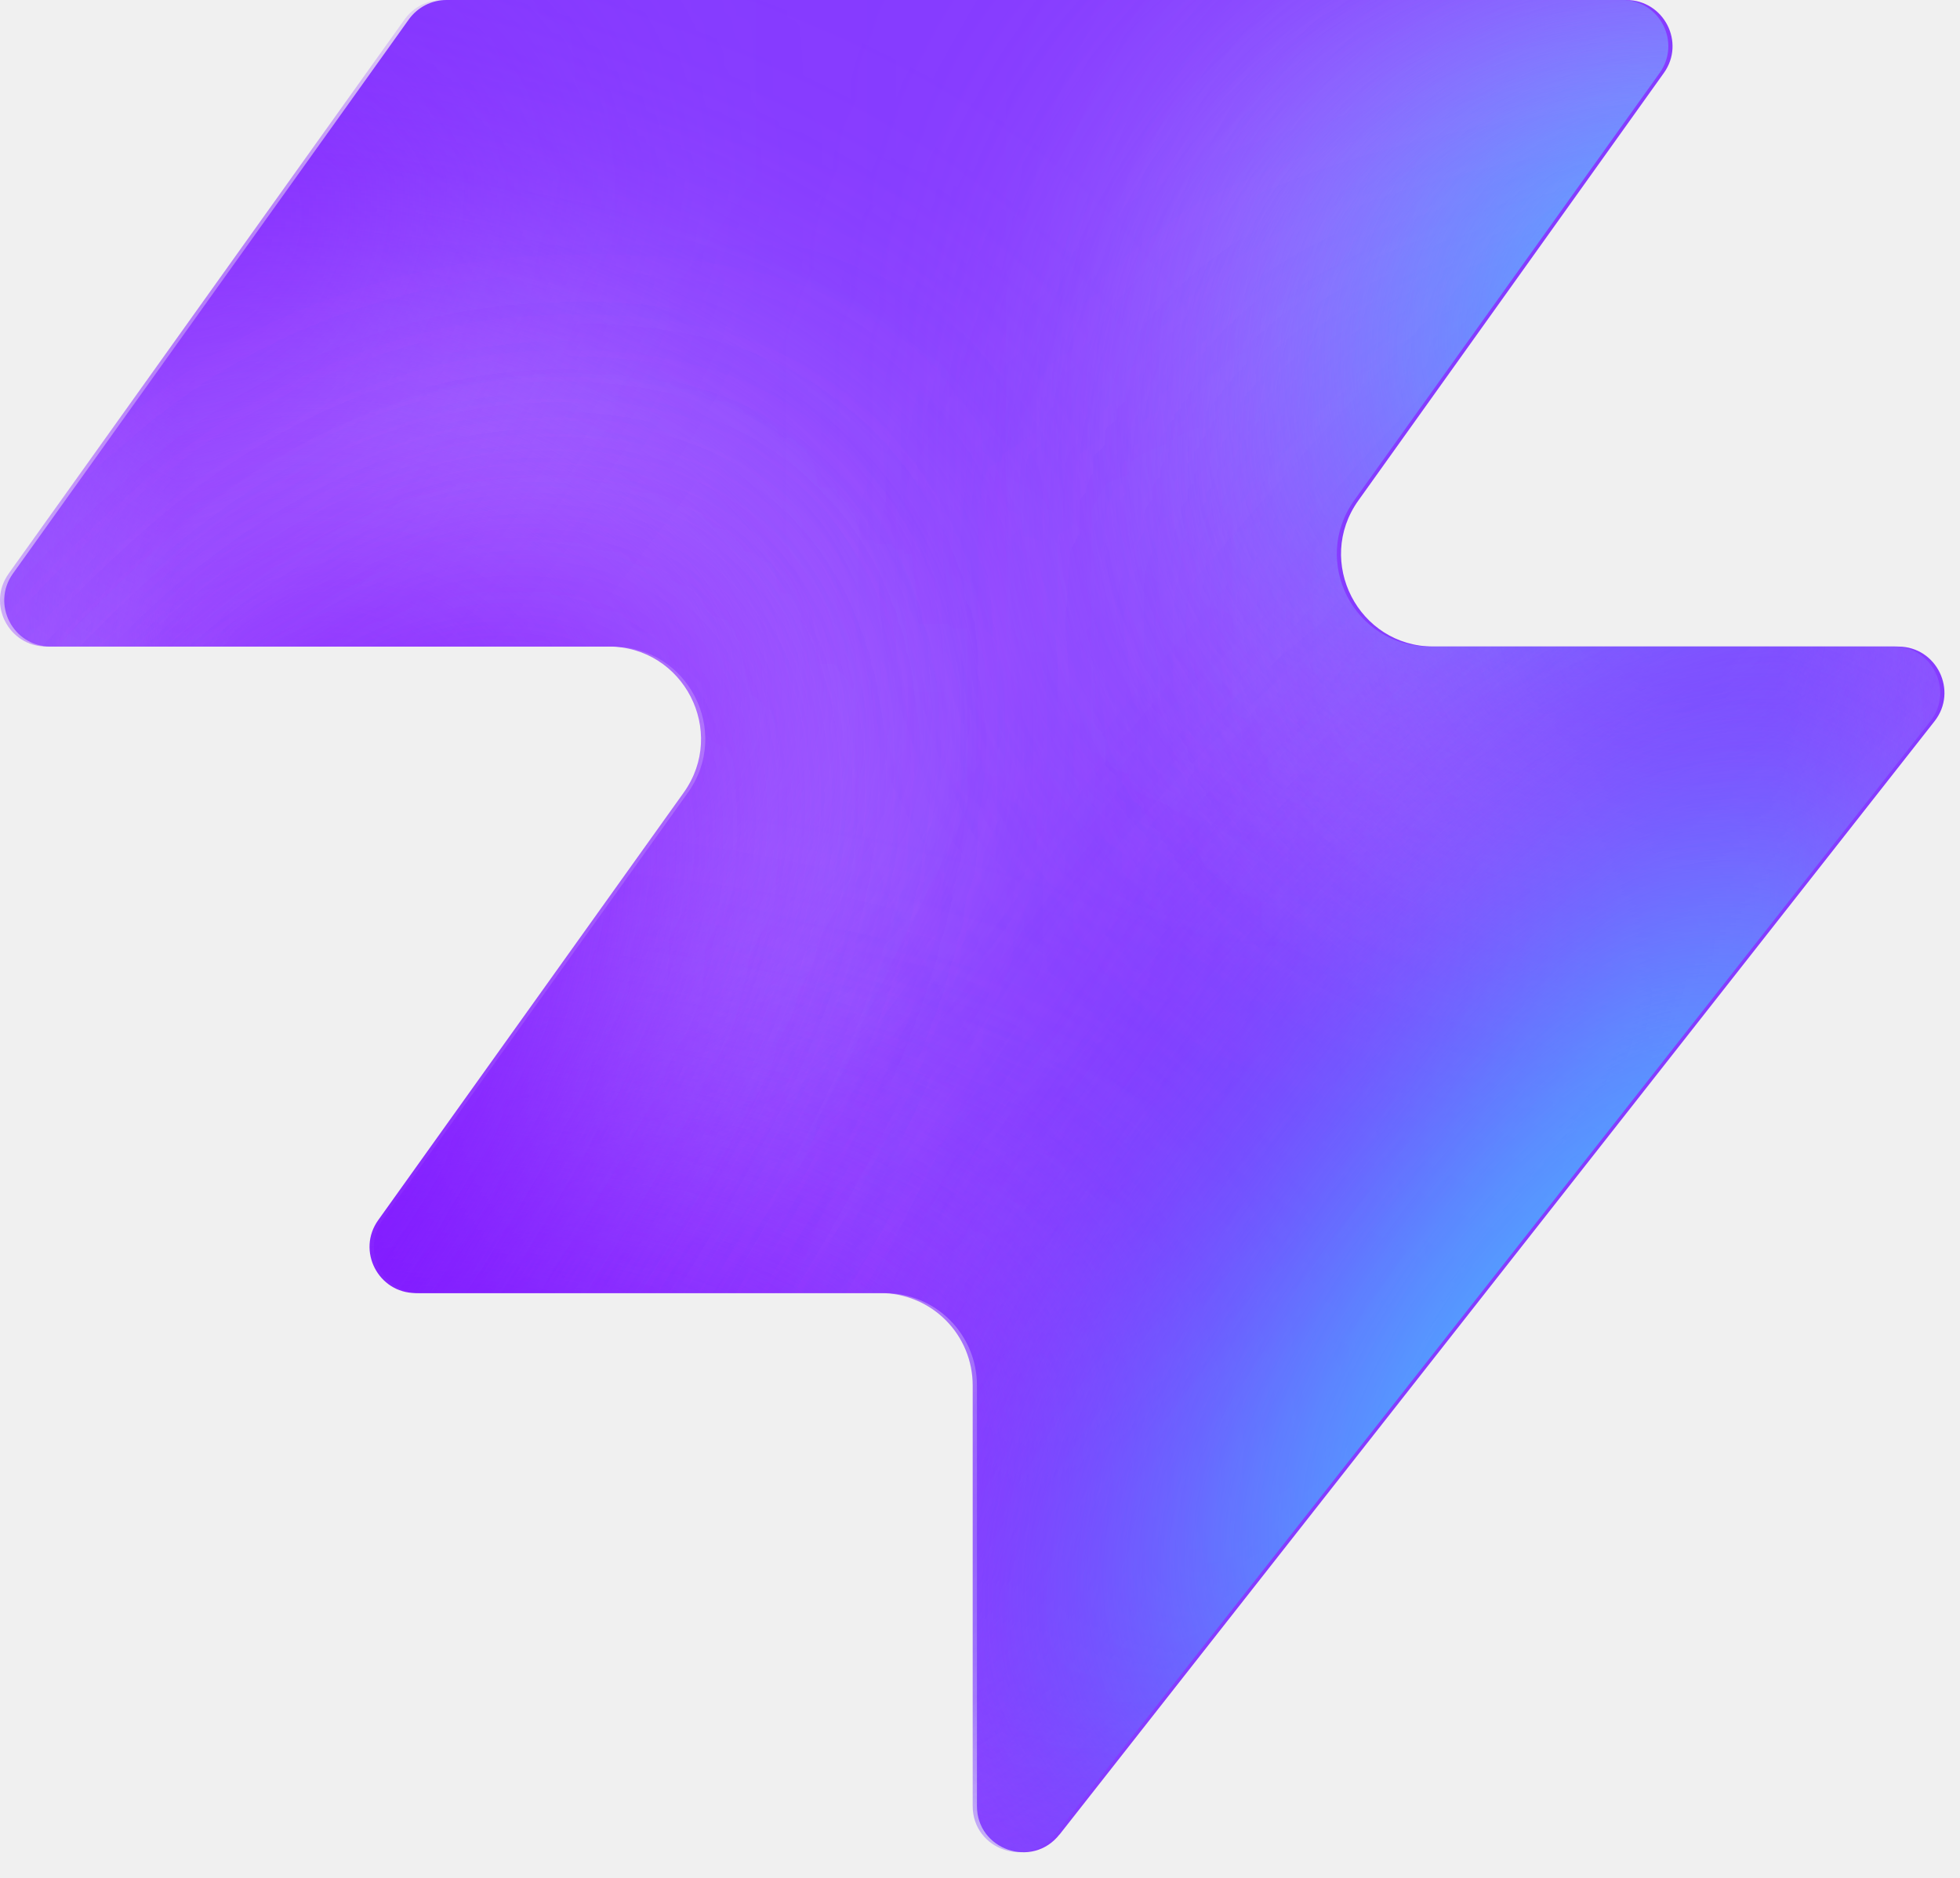
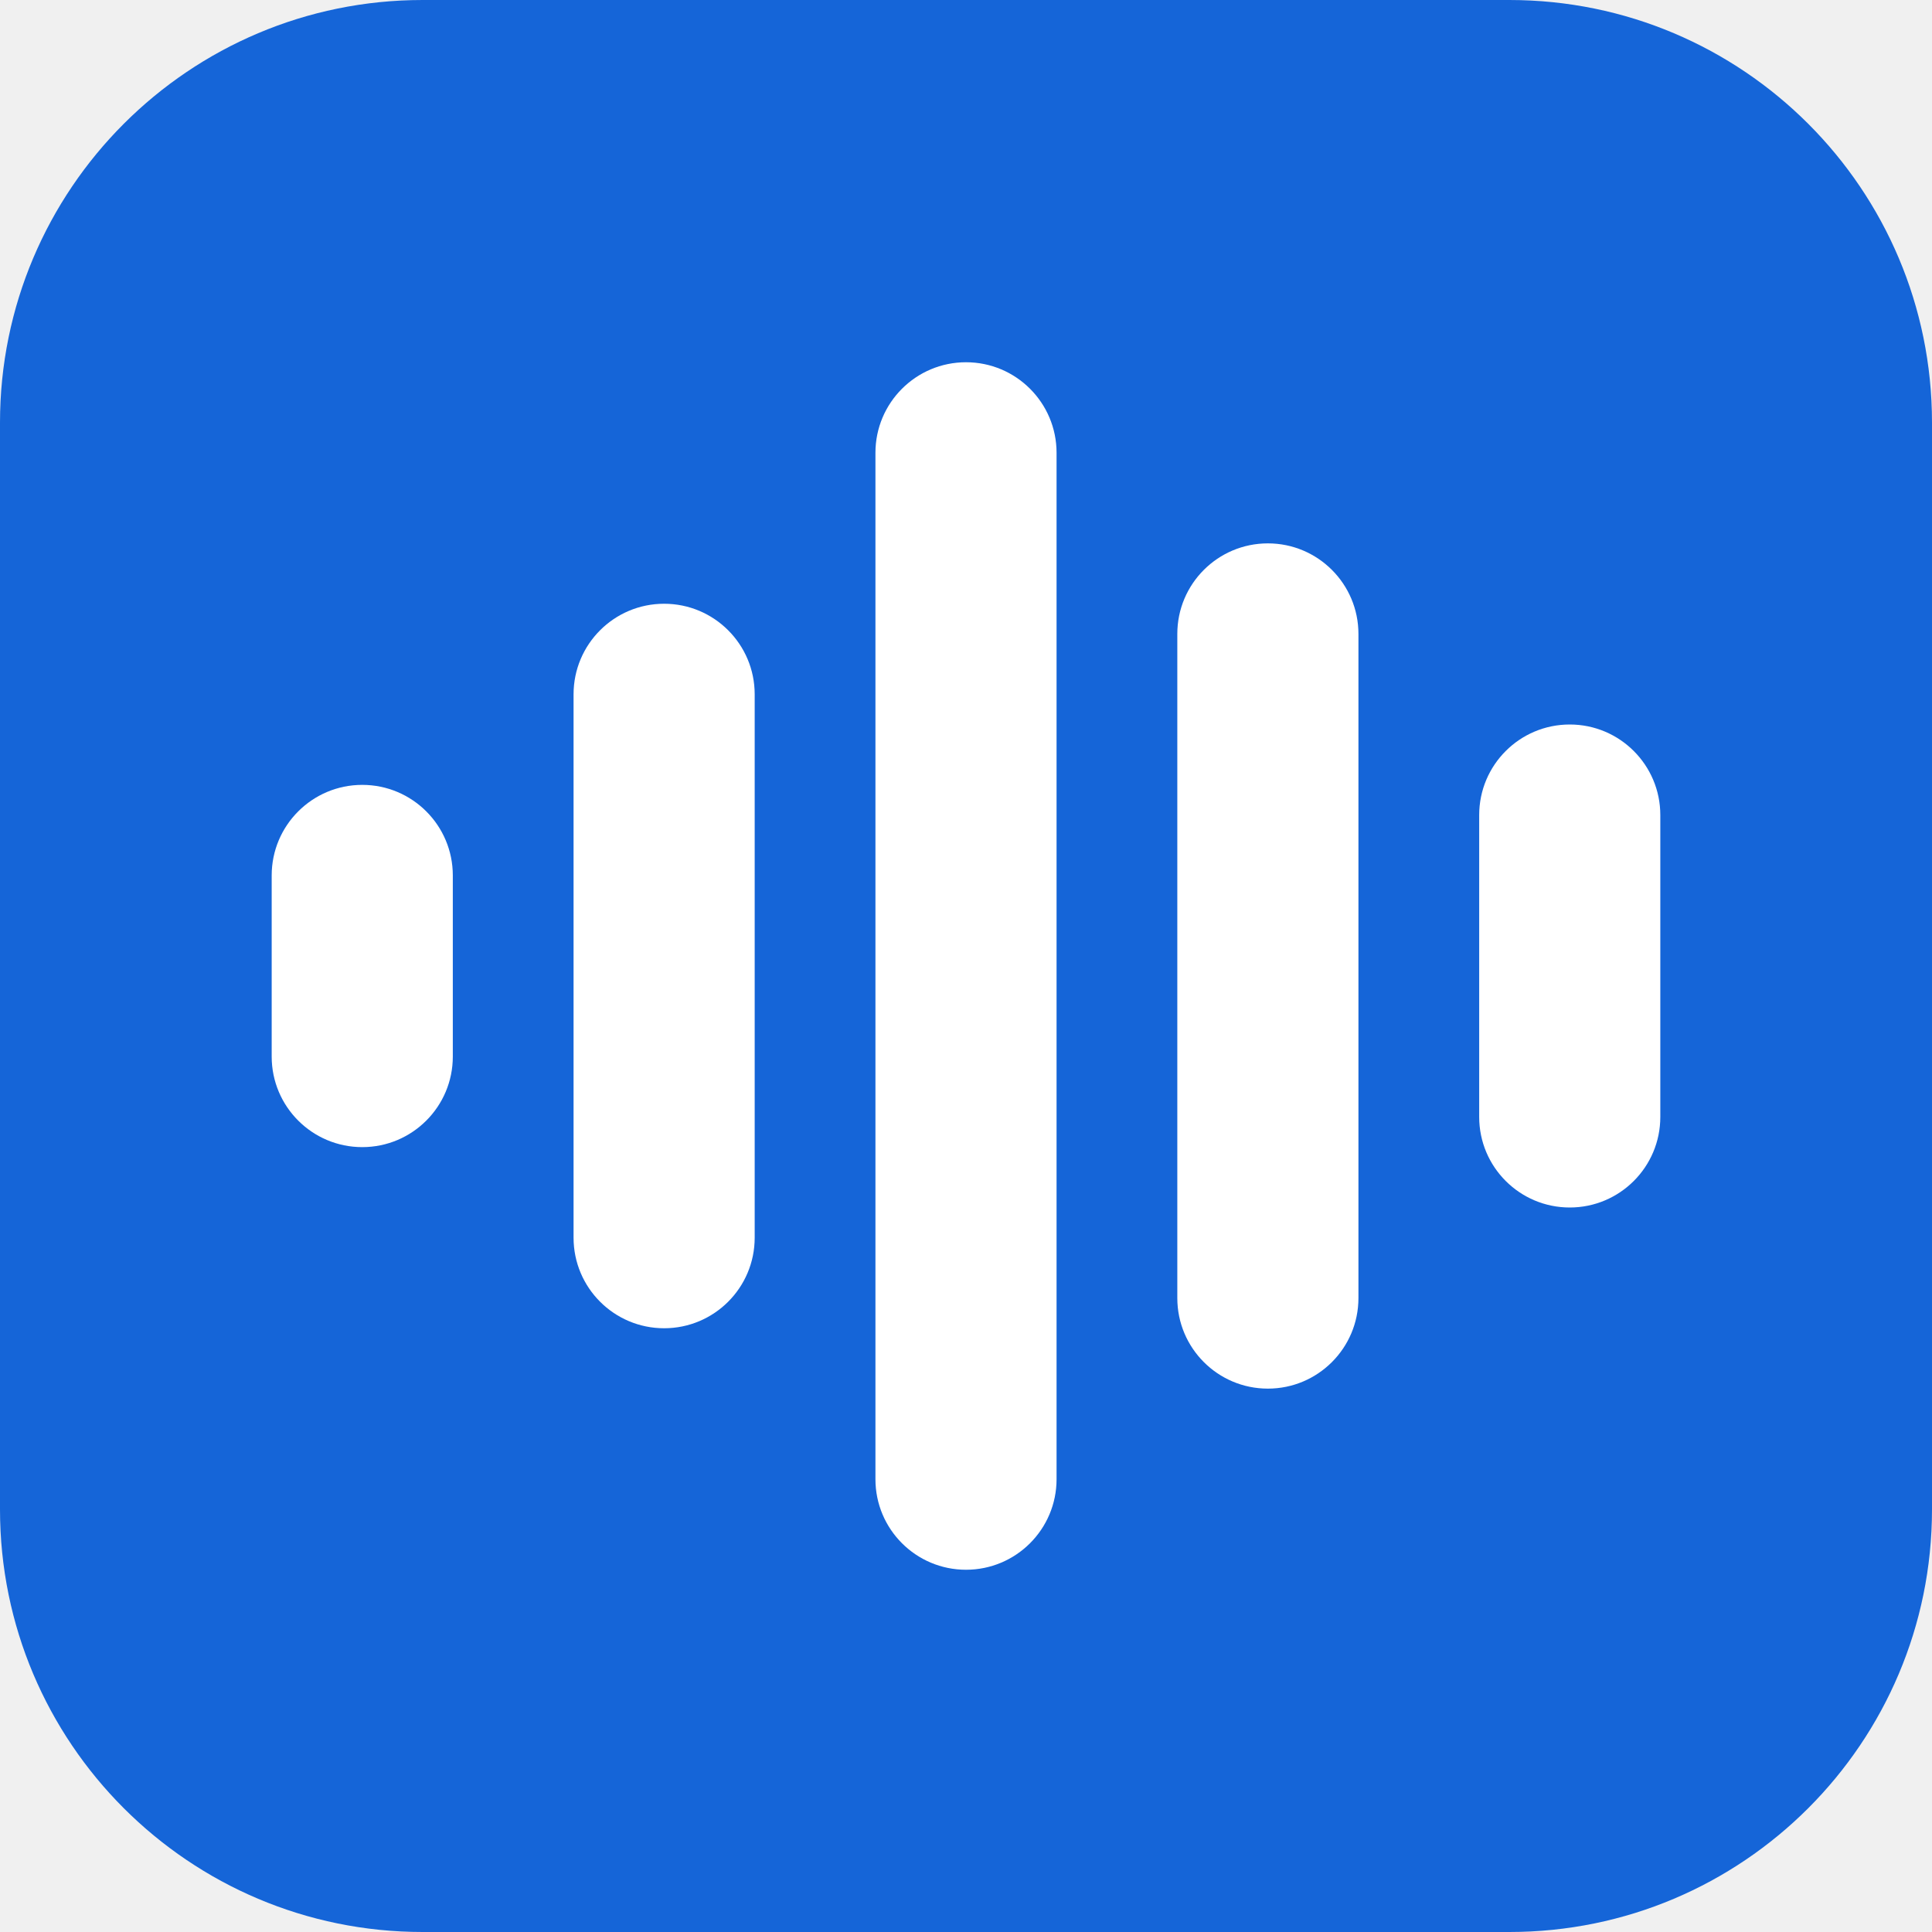
- <svg xmlns="http://www.w3.org/2000/svg" width="48" height="46" fill="none" viewBox="0 0 48 46">
-   <path fill="#863bff" d="M25.946 44.938c-.664.845-2.021.375-2.021-.698V33.937a2.26 2.26 0 0 0-2.262-2.262H10.287c-.92 0-1.456-1.04-.92-1.788l7.48-10.471c1.07-1.497 0-3.578-1.842-3.578H1.237c-.92 0-1.456-1.04-.92-1.788L10.013.474c.214-.297.556-.474.92-.474h28.894c.92 0 1.456 1.04.92 1.788l-7.48 10.471c-1.07 1.498 0 3.579 1.842 3.579h11.377c.943 0 1.473 1.088.89 1.83L25.947 44.94z" style="fill:#863bff;fill:color(display-p3 .525 .23 1);fill-opacity:1" />
-   <mask id="a" width="48" height="46" x="0" y="0" maskUnits="userSpaceOnUse" style="mask-type:alpha">
-     <path fill="#000" d="M25.842 44.938c-.664.844-2.021.375-2.021-.698V33.937a2.26 2.26 0 0 0-2.262-2.262H10.183c-.92 0-1.456-1.04-.92-1.788l7.48-10.471c1.07-1.498 0-3.579-1.842-3.579H1.133c-.92 0-1.456-1.04-.92-1.787L9.91.473c.214-.297.556-.474.92-.474h28.894c.92 0 1.456 1.04.92 1.788l-7.48 10.471c-1.07 1.498 0 3.578 1.842 3.578h11.377c.943 0 1.473 1.088.89 1.832L25.843 44.94z" style="fill:#000;fill-opacity:1" />
-   </mask>
-   <g mask="url(#a)">
-     <g filter="url(#b)">
-       <ellipse cx="5.508" cy="14.704" fill="#ede6ff" rx="5.508" ry="14.704" style="fill:#ede6ff;fill:color(display-p3 .927 .903 1);fill-opacity:1" transform="matrix(.00324 1 1 -.00324 -4.47 31.516)" />
-     </g>
-     <g filter="url(#c)">
-       <ellipse cx="10.399" cy="29.851" fill="#ede6ff" rx="10.399" ry="29.851" style="fill:#ede6ff;fill:color(display-p3 .927 .903 1);fill-opacity:1" transform="matrix(.00324 1 1 -.00324 -39.328 7.883)" />
-     </g>
-     <g filter="url(#d)">
-       <ellipse cx="5.508" cy="30.487" fill="#7e14ff" rx="5.508" ry="30.487" style="fill:#7e14ff;fill:color(display-p3 .492 .077 1);fill-opacity:1" transform="rotate(89.814 -25.913 -14.639)scale(1 -1)" />
-     </g>
-     <g filter="url(#e)">
-       <ellipse cx="5.508" cy="30.599" fill="#7e14ff" rx="5.508" ry="30.599" style="fill:#7e14ff;fill:color(display-p3 .492 .077 1);fill-opacity:1" transform="rotate(89.814 -32.644 -3.334)scale(1 -1)" />
-     </g>
-     <g filter="url(#f)">
-       <ellipse cx="5.508" cy="30.599" fill="#7e14ff" rx="5.508" ry="30.599" style="fill:#7e14ff;fill:color(display-p3 .492 .077 1);fill-opacity:1" transform="matrix(.00324 1 1 -.00324 -34.34 30.47)" />
-     </g>
-     <g filter="url(#g)">
-       <ellipse cx="14.072" cy="22.078" fill="#ede6ff" rx="14.072" ry="22.078" style="fill:#ede6ff;fill:color(display-p3 .927 .903 1);fill-opacity:1" transform="rotate(93.35 24.506 48.493)scale(-1 1)" />
-     </g>
-     <g filter="url(#h)">
-       <ellipse cx="3.47" cy="21.501" fill="#7e14ff" rx="3.47" ry="21.501" style="fill:#7e14ff;fill:color(display-p3 .492 .077 1);fill-opacity:1" transform="rotate(89.009 28.708 47.59)scale(-1 1)" />
-     </g>
-     <g filter="url(#i)">
-       <ellipse cx="3.47" cy="21.501" fill="#7e14ff" rx="3.47" ry="21.501" style="fill:#7e14ff;fill:color(display-p3 .492 .077 1);fill-opacity:1" transform="rotate(89.009 28.708 47.59)scale(-1 1)" />
-     </g>
-     <g filter="url(#j)">
-       <ellipse cx=".387" cy="8.972" fill="#7e14ff" rx="4.407" ry="29.108" style="fill:#7e14ff;fill:color(display-p3 .492 .077 1);fill-opacity:1" transform="rotate(39.51 .387 8.972)" />
-     </g>
-     <g filter="url(#k)">
-       <ellipse cx="47.523" cy="-6.092" fill="#7e14ff" rx="4.407" ry="29.108" style="fill:#7e14ff;fill:color(display-p3 .492 .077 1);fill-opacity:1" transform="rotate(37.892 47.523 -6.092)" />
-     </g>
-     <g filter="url(#l)">
-       <ellipse cx="41.412" cy="6.333" fill="#47bfff" rx="5.971" ry="9.665" style="fill:#47bfff;fill:color(display-p3 .28 .748 1);fill-opacity:1" transform="rotate(37.892 41.412 6.333)" />
-     </g>
-     <g filter="url(#m)">
-       <ellipse cx="-1.879" cy="38.332" fill="#7e14ff" rx="4.407" ry="29.108" style="fill:#7e14ff;fill:color(display-p3 .492 .077 1);fill-opacity:1" transform="rotate(37.892 -1.88 38.332)" />
-     </g>
-     <g filter="url(#n)">
-       <ellipse cx="-1.879" cy="38.332" fill="#7e14ff" rx="4.407" ry="29.108" style="fill:#7e14ff;fill:color(display-p3 .492 .077 1);fill-opacity:1" transform="rotate(37.892 -1.88 38.332)" />
-     </g>
-     <g filter="url(#o)">
-       <ellipse cx="35.651" cy="29.907" fill="#7e14ff" rx="4.407" ry="29.108" style="fill:#7e14ff;fill:color(display-p3 .492 .077 1);fill-opacity:1" transform="rotate(37.892 35.651 29.907)" />
-     </g>
-     <g filter="url(#p)">
-       <ellipse cx="38.418" cy="32.4" fill="#47bfff" rx="5.971" ry="15.297" style="fill:#47bfff;fill:color(display-p3 .28 .748 1);fill-opacity:1" transform="rotate(37.892 38.418 32.4)" />
-     </g>
+ <svg xmlns="http://www.w3.org/2000/svg" viewBox="0 0 32 32" width="32" height="32" role="img" aria-label="数字听力训练">
+   <rect width="32" height="32" rx="7" fill="#1565d8" />
+   <g fill="#fff">
+     <rect x="4.5" y="13" width="3" height="6" rx="1.5" />
+     <rect x="9.5" y="10" width="3" height="12" rx="1.5" />
+     <rect x="14.5" y="6" width="3" height="20" rx="1.5" />
+     <rect x="19.5" y="9" width="3" height="14" rx="1.5" />
+     <rect x="24.5" y="12" width="3" height="8" rx="1.5" />
  </g>
-   <defs>
-     <filter id="b" width="60.045" height="41.654" x="-19.77" y="16.149" color-interpolation-filters="sRGB" filterUnits="userSpaceOnUse">
-       <feFlood flood-opacity="0" result="BackgroundImageFix" />
-       <feBlend in="SourceGraphic" in2="BackgroundImageFix" result="shape" />
-       <feGaussianBlur result="effect1_foregroundBlur_2002_17158" stdDeviation="7.659" />
-     </filter>
-     <filter id="c" width="90.34" height="51.437" x="-54.613" y="-7.533" color-interpolation-filters="sRGB" filterUnits="userSpaceOnUse">
-       <feFlood flood-opacity="0" result="BackgroundImageFix" />
-       <feBlend in="SourceGraphic" in2="BackgroundImageFix" result="shape" />
-       <feGaussianBlur result="effect1_foregroundBlur_2002_17158" stdDeviation="7.659" />
-     </filter>
-     <filter id="d" width="79.355" height="29.4" x="-49.64" y="2.03" color-interpolation-filters="sRGB" filterUnits="userSpaceOnUse">
-       <feFlood flood-opacity="0" result="BackgroundImageFix" />
-       <feBlend in="SourceGraphic" in2="BackgroundImageFix" result="shape" />
-       <feGaussianBlur result="effect1_foregroundBlur_2002_17158" stdDeviation="4.596" />
-     </filter>
-     <filter id="e" width="79.579" height="29.4" x="-45.045" y="20.029" color-interpolation-filters="sRGB" filterUnits="userSpaceOnUse">
-       <feFlood flood-opacity="0" result="BackgroundImageFix" />
-       <feBlend in="SourceGraphic" in2="BackgroundImageFix" result="shape" />
-       <feGaussianBlur result="effect1_foregroundBlur_2002_17158" stdDeviation="4.596" />
-     </filter>
-     <filter id="f" width="79.579" height="29.4" x="-43.513" y="21.178" color-interpolation-filters="sRGB" filterUnits="userSpaceOnUse">
-       <feFlood flood-opacity="0" result="BackgroundImageFix" />
-       <feBlend in="SourceGraphic" in2="BackgroundImageFix" result="shape" />
-       <feGaussianBlur result="effect1_foregroundBlur_2002_17158" stdDeviation="4.596" />
-     </filter>
-     <filter id="g" width="74.749" height="58.852" x="15.756" y="-17.901" color-interpolation-filters="sRGB" filterUnits="userSpaceOnUse">
-       <feFlood flood-opacity="0" result="BackgroundImageFix" />
-       <feBlend in="SourceGraphic" in2="BackgroundImageFix" result="shape" />
-       <feGaussianBlur result="effect1_foregroundBlur_2002_17158" stdDeviation="7.659" />
-     </filter>
-     <filter id="h" width="61.377" height="25.362" x="23.548" y="2.284" color-interpolation-filters="sRGB" filterUnits="userSpaceOnUse">
-       <feFlood flood-opacity="0" result="BackgroundImageFix" />
-       <feBlend in="SourceGraphic" in2="BackgroundImageFix" result="shape" />
-       <feGaussianBlur result="effect1_foregroundBlur_2002_17158" stdDeviation="4.596" />
-     </filter>
-     <filter id="i" width="61.377" height="25.362" x="23.548" y="2.284" color-interpolation-filters="sRGB" filterUnits="userSpaceOnUse">
-       <feFlood flood-opacity="0" result="BackgroundImageFix" />
-       <feBlend in="SourceGraphic" in2="BackgroundImageFix" result="shape" />
-       <feGaussianBlur result="effect1_foregroundBlur_2002_17158" stdDeviation="4.596" />
-     </filter>
-     <filter id="j" width="56.045" height="63.649" x="-27.636" y="-22.853" color-interpolation-filters="sRGB" filterUnits="userSpaceOnUse">
-       <feFlood flood-opacity="0" result="BackgroundImageFix" />
-       <feBlend in="SourceGraphic" in2="BackgroundImageFix" result="shape" />
-       <feGaussianBlur result="effect1_foregroundBlur_2002_17158" stdDeviation="4.596" />
-     </filter>
-     <filter id="k" width="54.814" height="64.646" x="20.116" y="-38.415" color-interpolation-filters="sRGB" filterUnits="userSpaceOnUse">
-       <feFlood flood-opacity="0" result="BackgroundImageFix" />
-       <feBlend in="SourceGraphic" in2="BackgroundImageFix" result="shape" />
-       <feGaussianBlur result="effect1_foregroundBlur_2002_17158" stdDeviation="4.596" />
-     </filter>
-     <filter id="l" width="33.541" height="35.313" x="24.641" y="-11.323" color-interpolation-filters="sRGB" filterUnits="userSpaceOnUse">
-       <feFlood flood-opacity="0" result="BackgroundImageFix" />
-       <feBlend in="SourceGraphic" in2="BackgroundImageFix" result="shape" />
-       <feGaussianBlur result="effect1_foregroundBlur_2002_17158" stdDeviation="4.596" />
-     </filter>
-     <filter id="m" width="54.814" height="64.646" x="-29.286" y="6.009" color-interpolation-filters="sRGB" filterUnits="userSpaceOnUse">
-       <feFlood flood-opacity="0" result="BackgroundImageFix" />
-       <feBlend in="SourceGraphic" in2="BackgroundImageFix" result="shape" />
-       <feGaussianBlur result="effect1_foregroundBlur_2002_17158" stdDeviation="4.596" />
-     </filter>
-     <filter id="n" width="54.814" height="64.646" x="-29.286" y="6.009" color-interpolation-filters="sRGB" filterUnits="userSpaceOnUse">
-       <feFlood flood-opacity="0" result="BackgroundImageFix" />
-       <feBlend in="SourceGraphic" in2="BackgroundImageFix" result="shape" />
-       <feGaussianBlur result="effect1_foregroundBlur_2002_17158" stdDeviation="4.596" />
-     </filter>
-     <filter id="o" width="54.814" height="64.646" x="8.244" y="-2.416" color-interpolation-filters="sRGB" filterUnits="userSpaceOnUse">
-       <feFlood flood-opacity="0" result="BackgroundImageFix" />
-       <feBlend in="SourceGraphic" in2="BackgroundImageFix" result="shape" />
-       <feGaussianBlur result="effect1_foregroundBlur_2002_17158" stdDeviation="4.596" />
-     </filter>
-     <filter id="p" width="39.409" height="43.623" x="18.713" y="10.588" color-interpolation-filters="sRGB" filterUnits="userSpaceOnUse">
-       <feFlood flood-opacity="0" result="BackgroundImageFix" />
-       <feBlend in="SourceGraphic" in2="BackgroundImageFix" result="shape" />
-       <feGaussianBlur result="effect1_foregroundBlur_2002_17158" stdDeviation="4.596" />
-     </filter>
-   </defs>
</svg>
